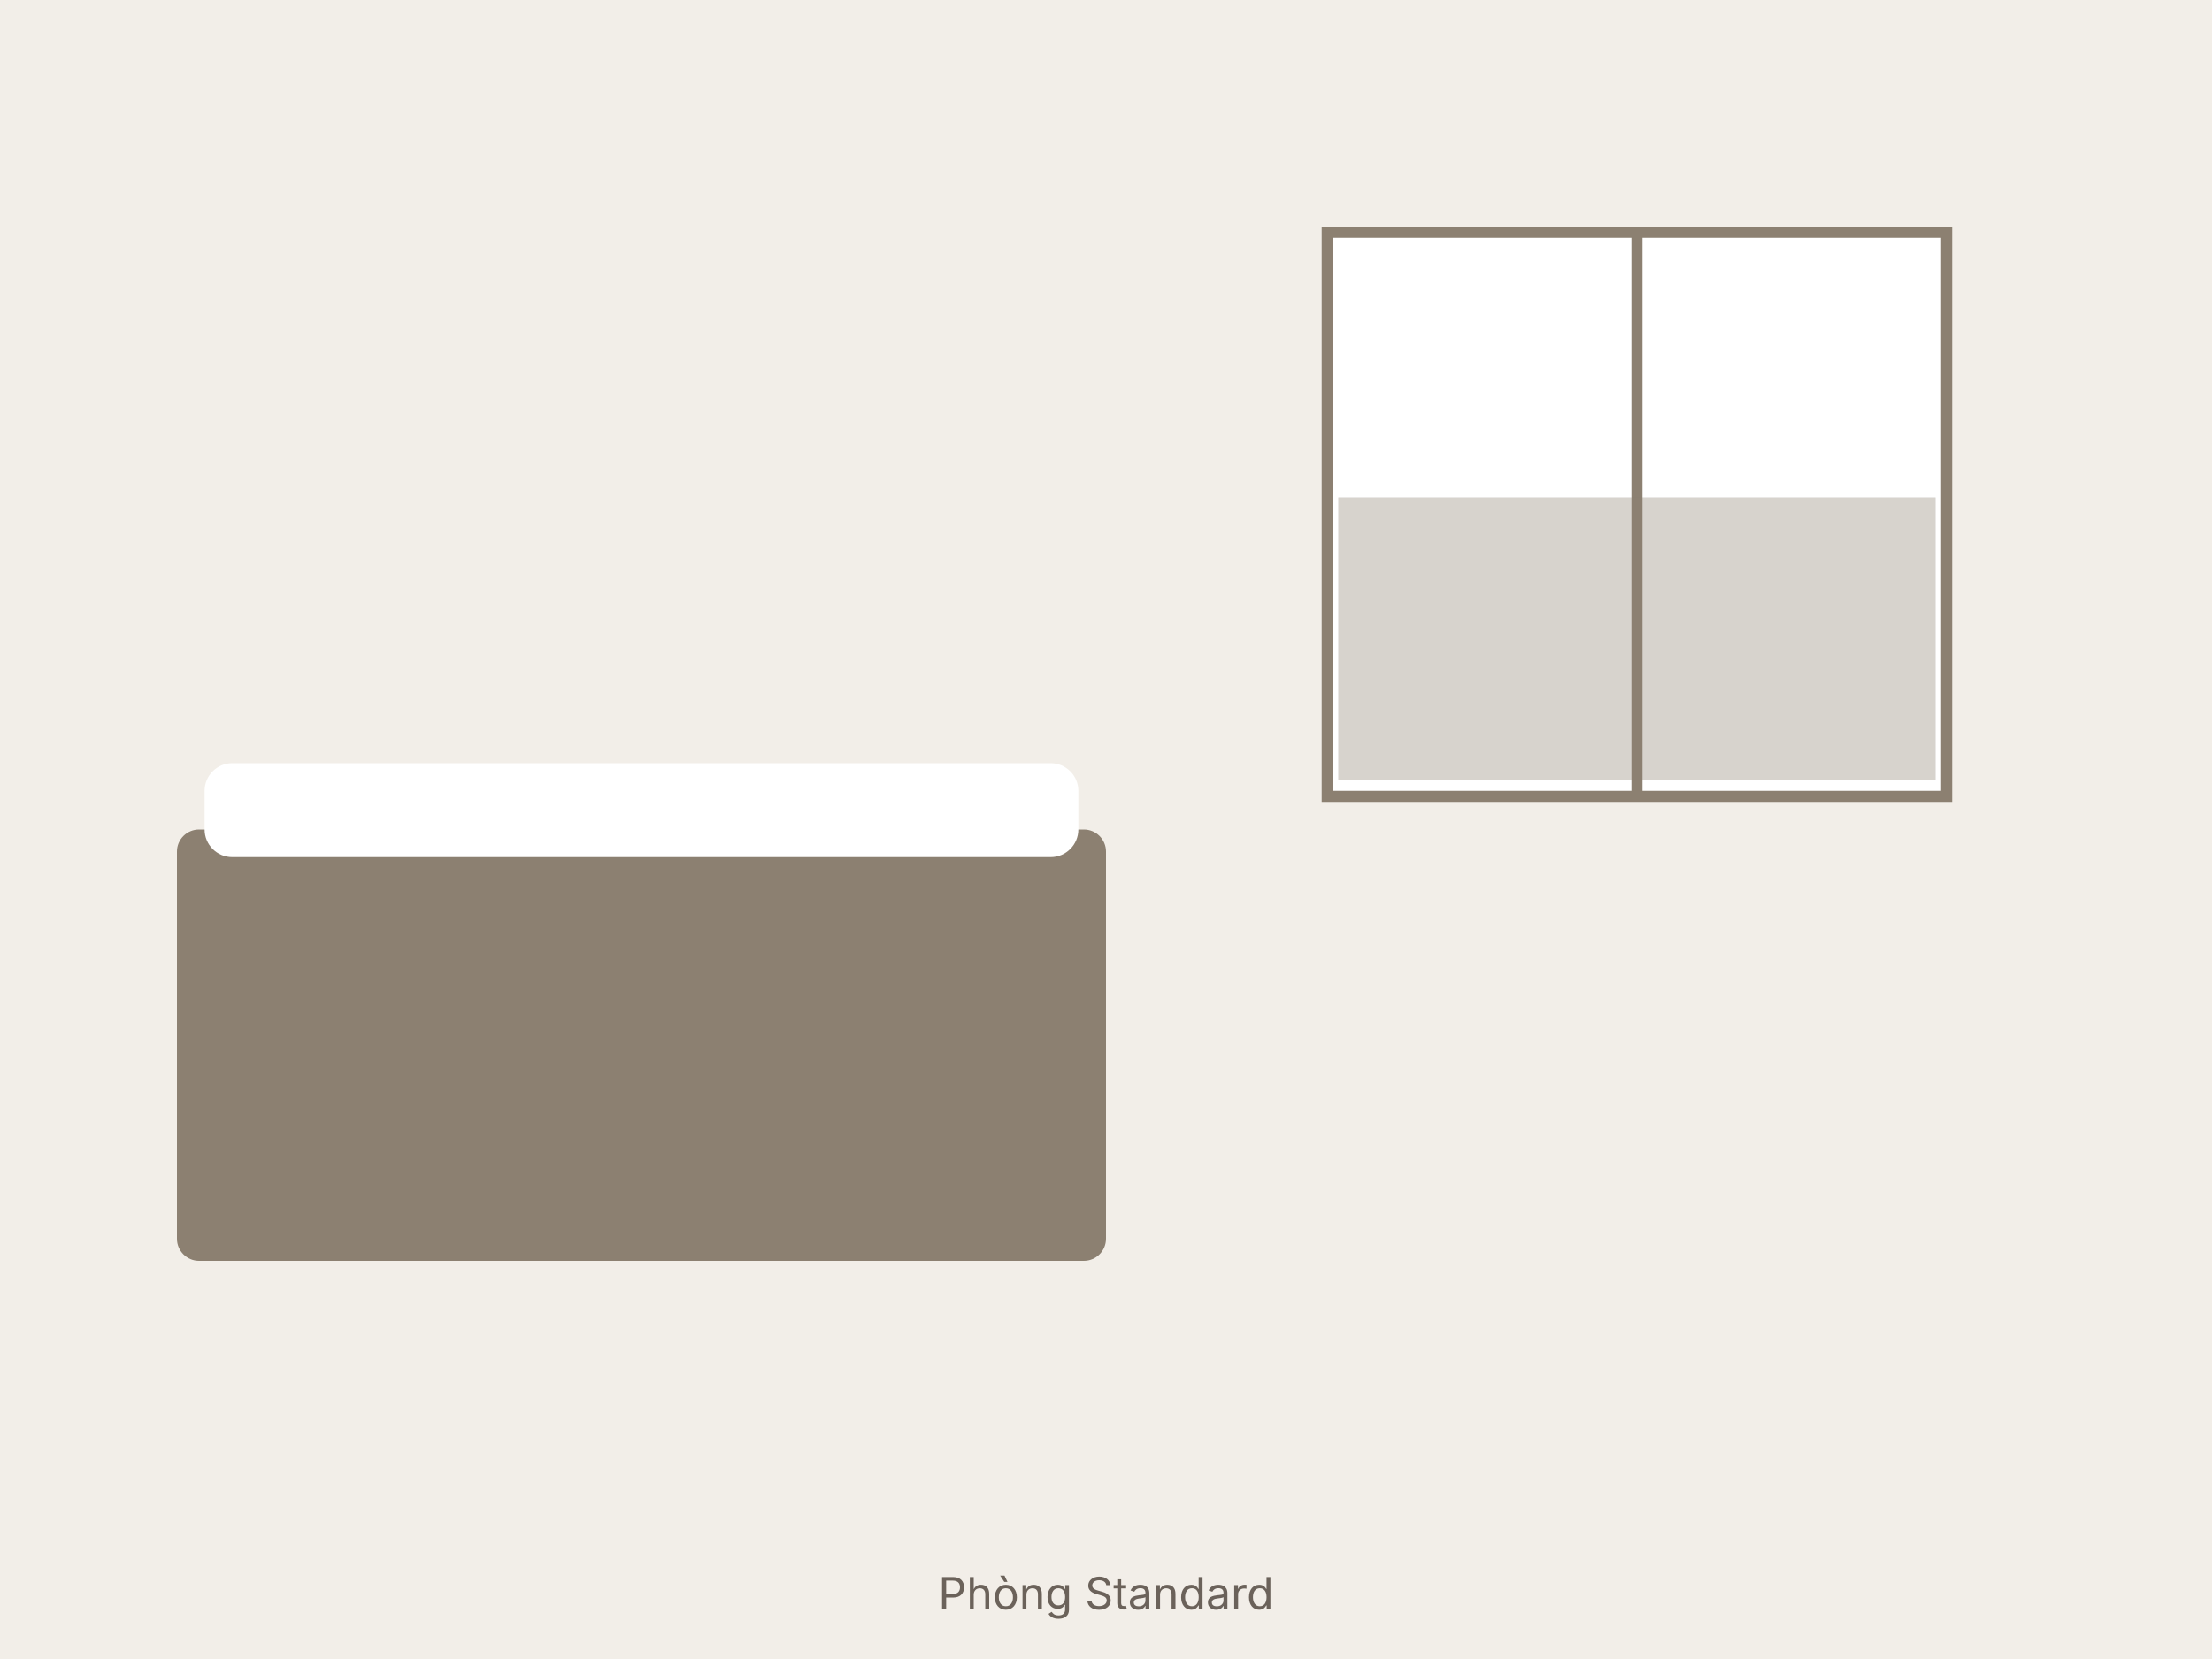
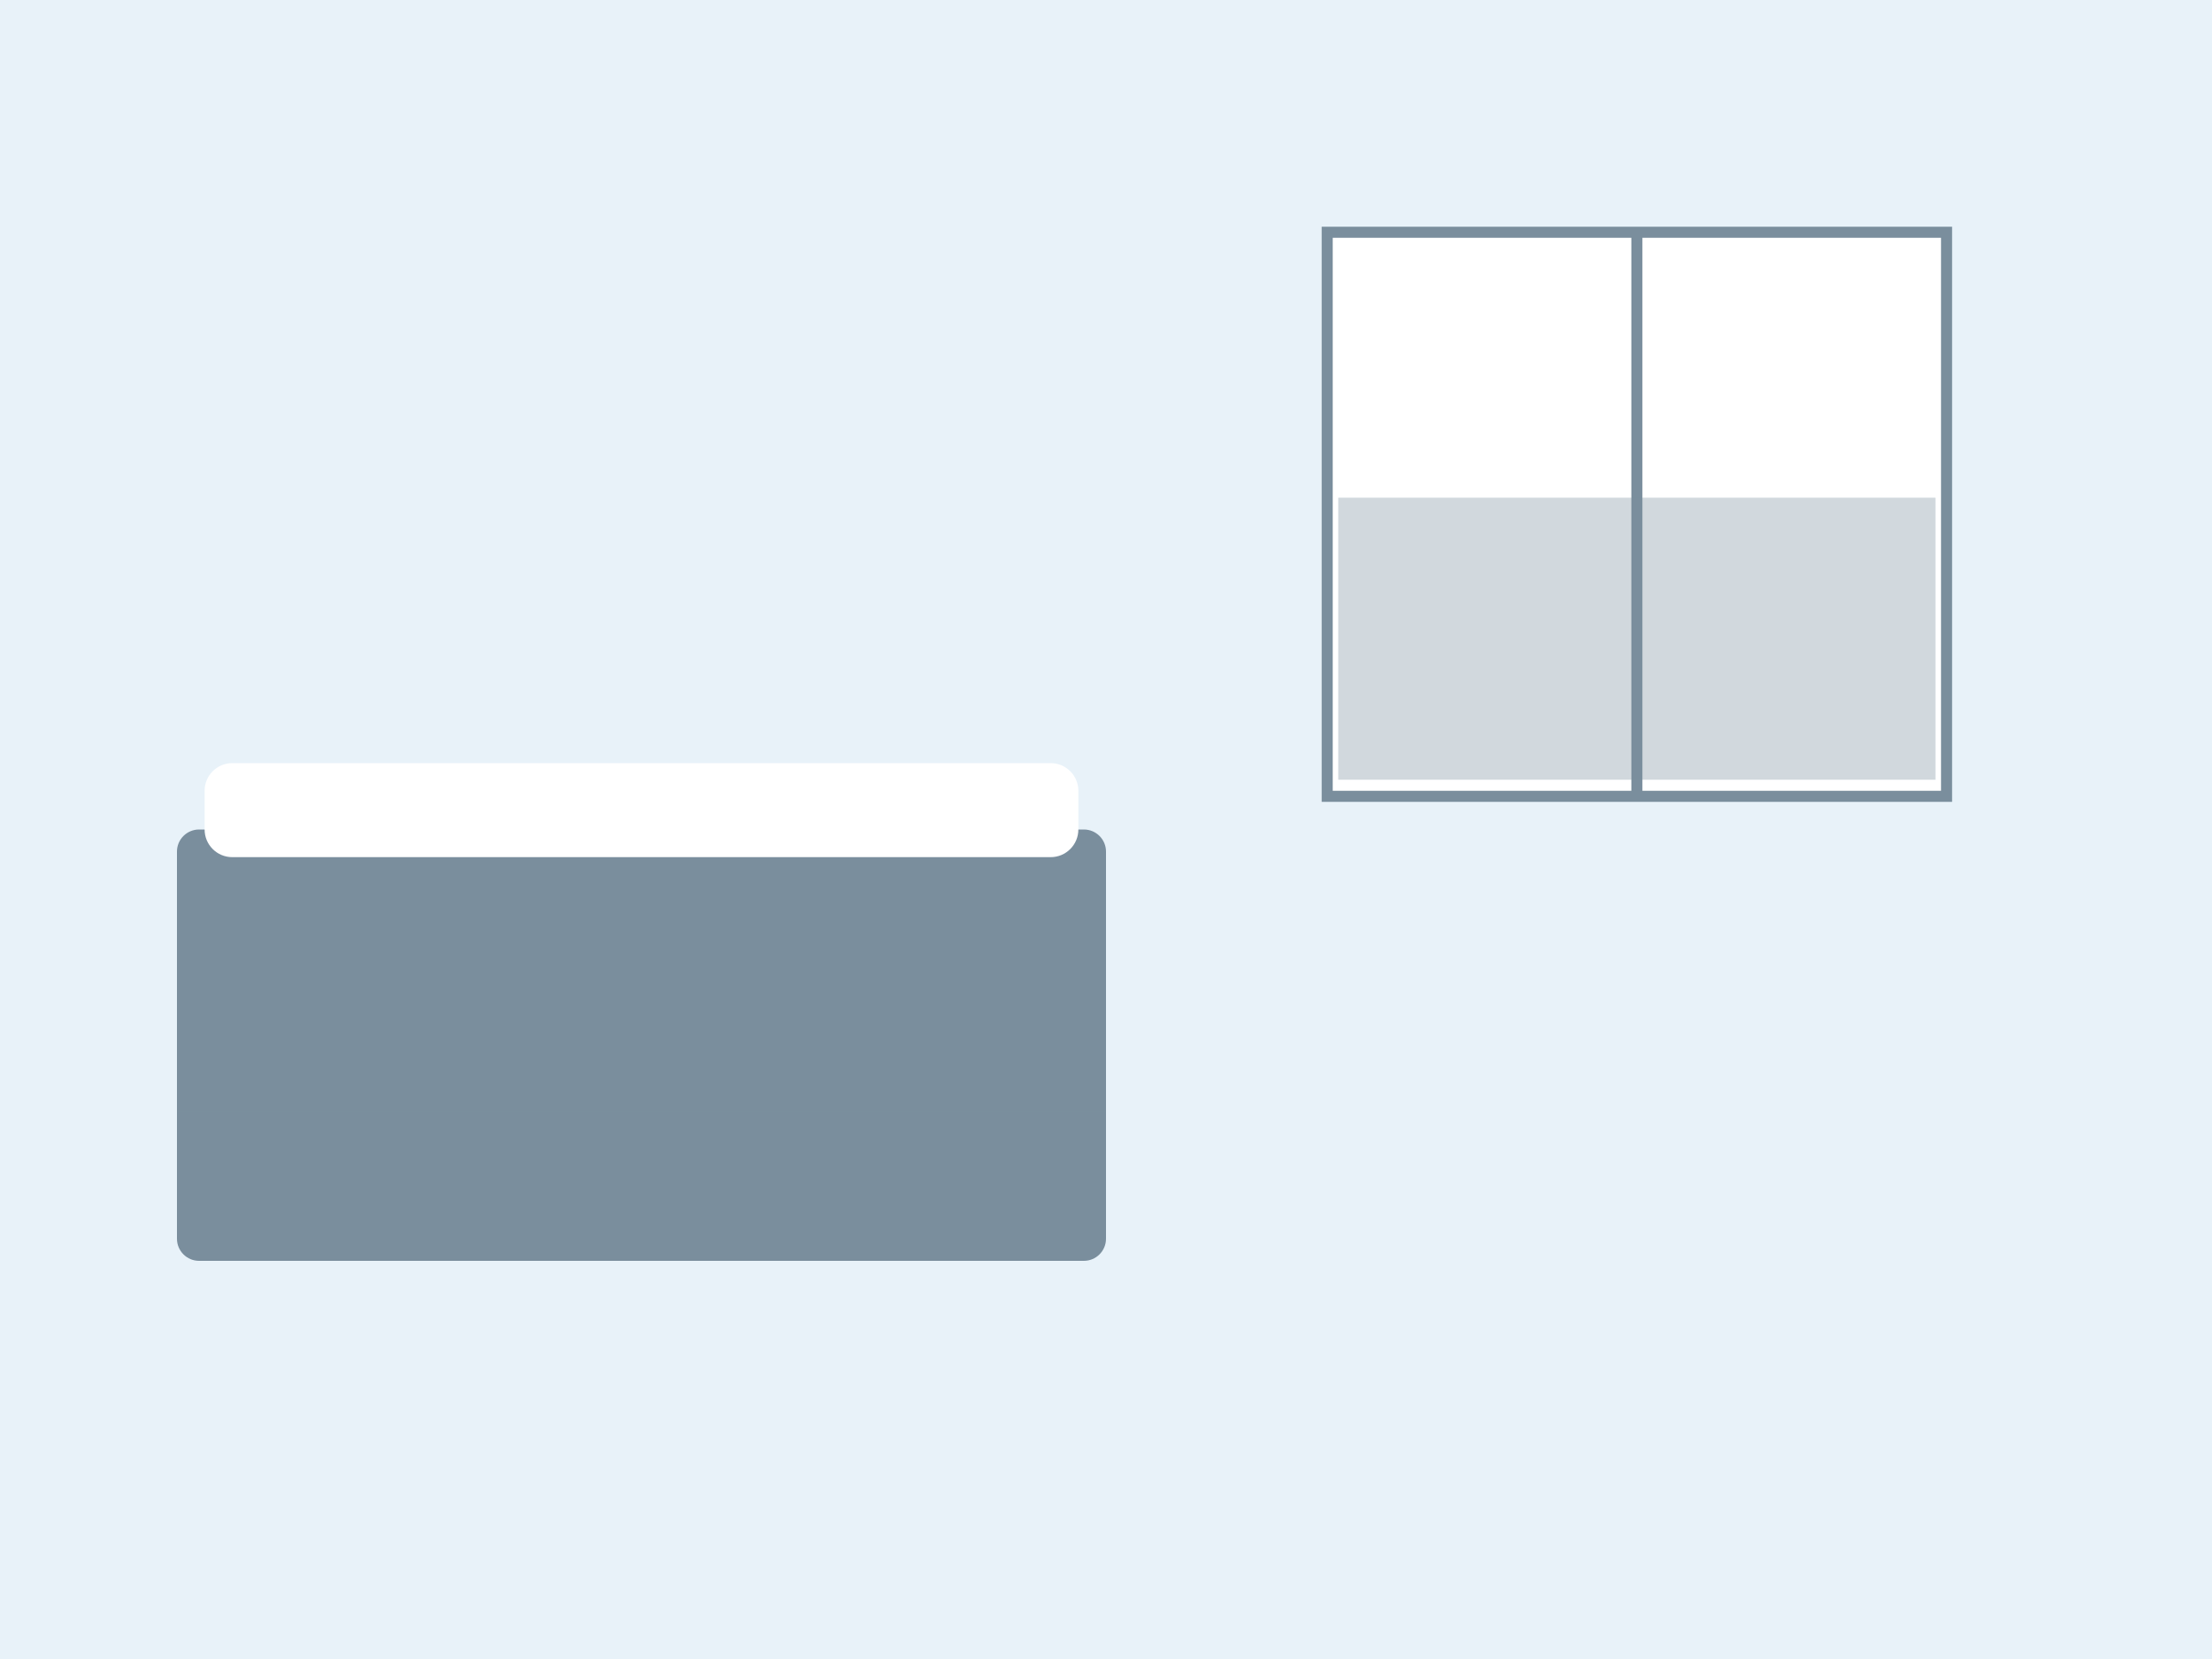
<svg xmlns="http://www.w3.org/2000/svg" viewBox="0 0 800 600" width="800" height="600" role="img" aria-label="Phòng Standard">
-   <rect width="800" height="600" fill="#F2EEE8" />
-   <rect y="372" width="800" height="228" fill="#F2EEE8" />
-   <rect x="480" y="84" width="224" height="204" fill="#FFFFFF" stroke="#8C8071" stroke-width="4" />
-   <line x1="592" y1="84" x2="592" y2="288" stroke="#8C8071" stroke-width="4" />
-   <rect x="484" y="180" width="216" height="102" fill="#8C8071" opacity="0.35" />
-   <rect x="64" y="300" width="336" height="156" rx="8" fill="#8C8071" />
+   <rect width="800" height="600" fill="#E8F2F9" />
+   <rect y="372" width="800" height="228" fill="#E8F2F9" />
+   <rect x="480" y="84" width="224" height="204" fill="#FFFFFF" stroke="#7A8E9D" stroke-width="4" />
+   <line x1="592" y1="84" x2="592" y2="288" stroke="#7A8E9D" stroke-width="4" />
+   <rect x="484" y="180" width="216" height="102" fill="#7A8E9D" opacity="0.35" />
+   <rect x="64" y="300" width="336" height="156" rx="8" fill="#7A8E9D" />
  <rect x="74" y="276" width="316" height="34" rx="10" fill="#FFFFFF" />
-   <rect x="64" y="402" width="336" height="14" fill="#8C8071" opacity="0.5" />
-   <text x="400" y="582" text-anchor="middle" font-family="system-ui,-apple-system,sans-serif" font-size="16" fill="#6B625A">Phòng Standard</text>
+   <rect x="64" y="402" width="336" height="14" fill="#7A8E9D" opacity="0.5" />
</svg>
